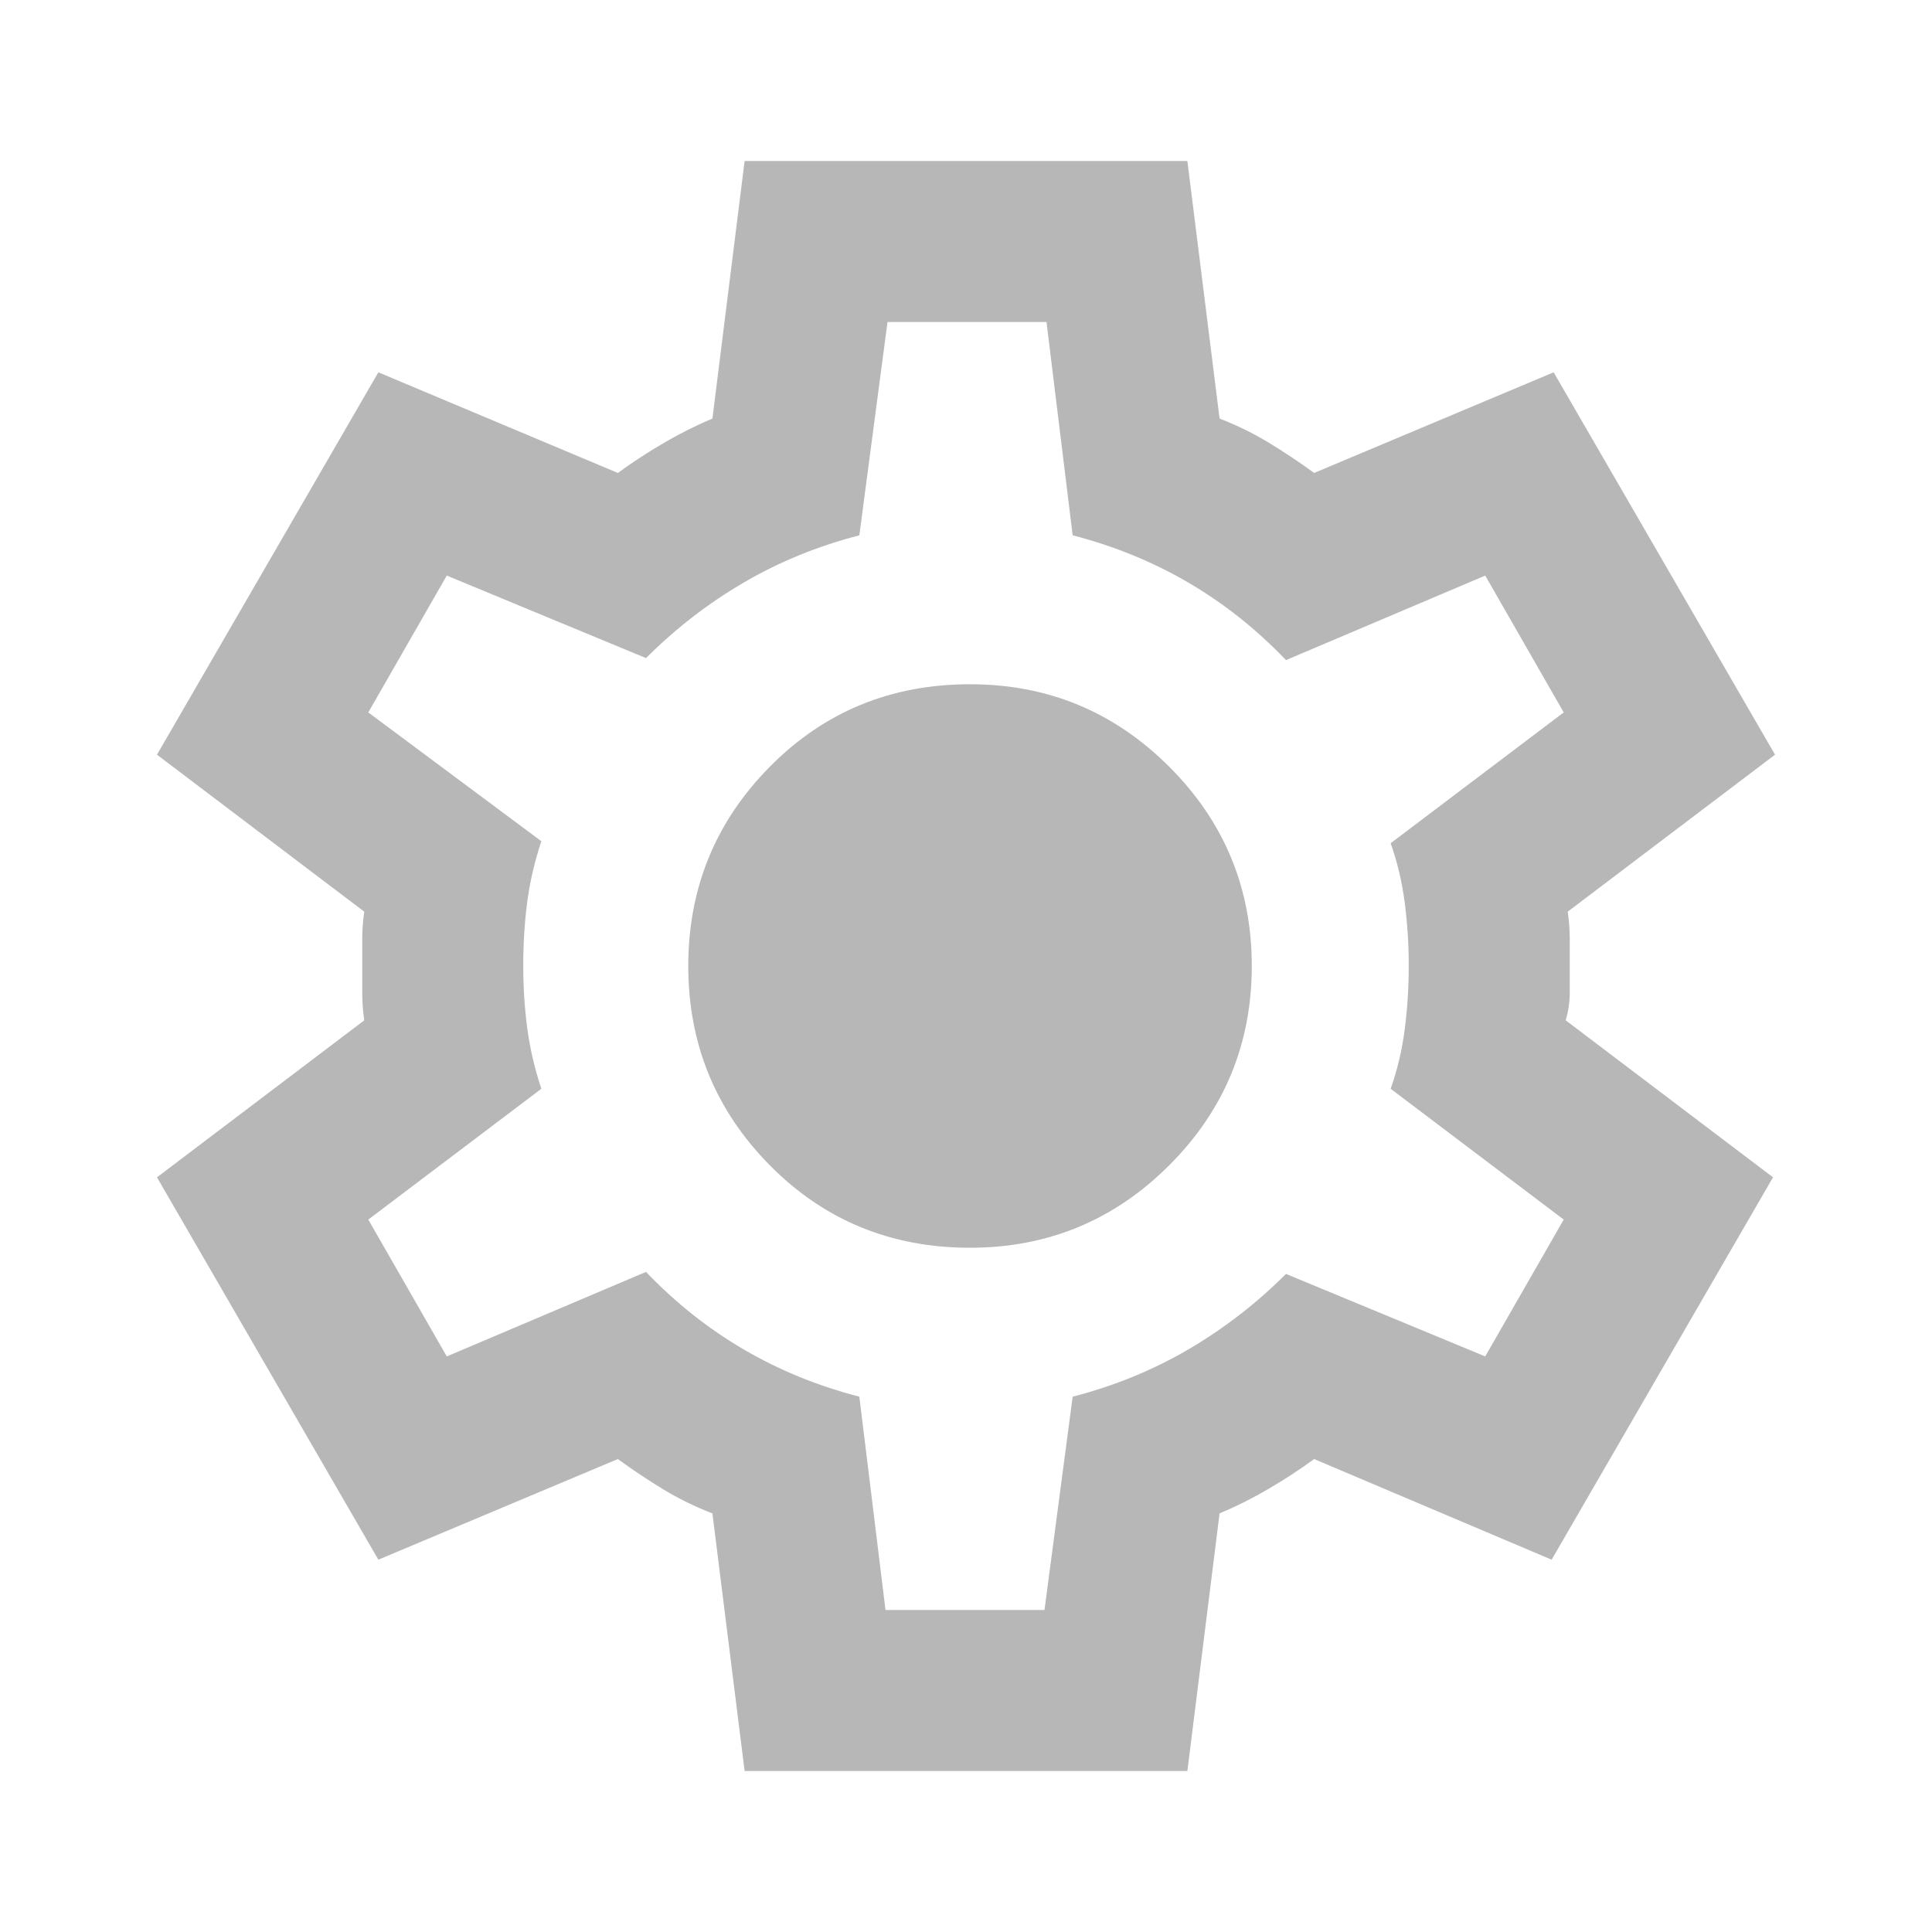
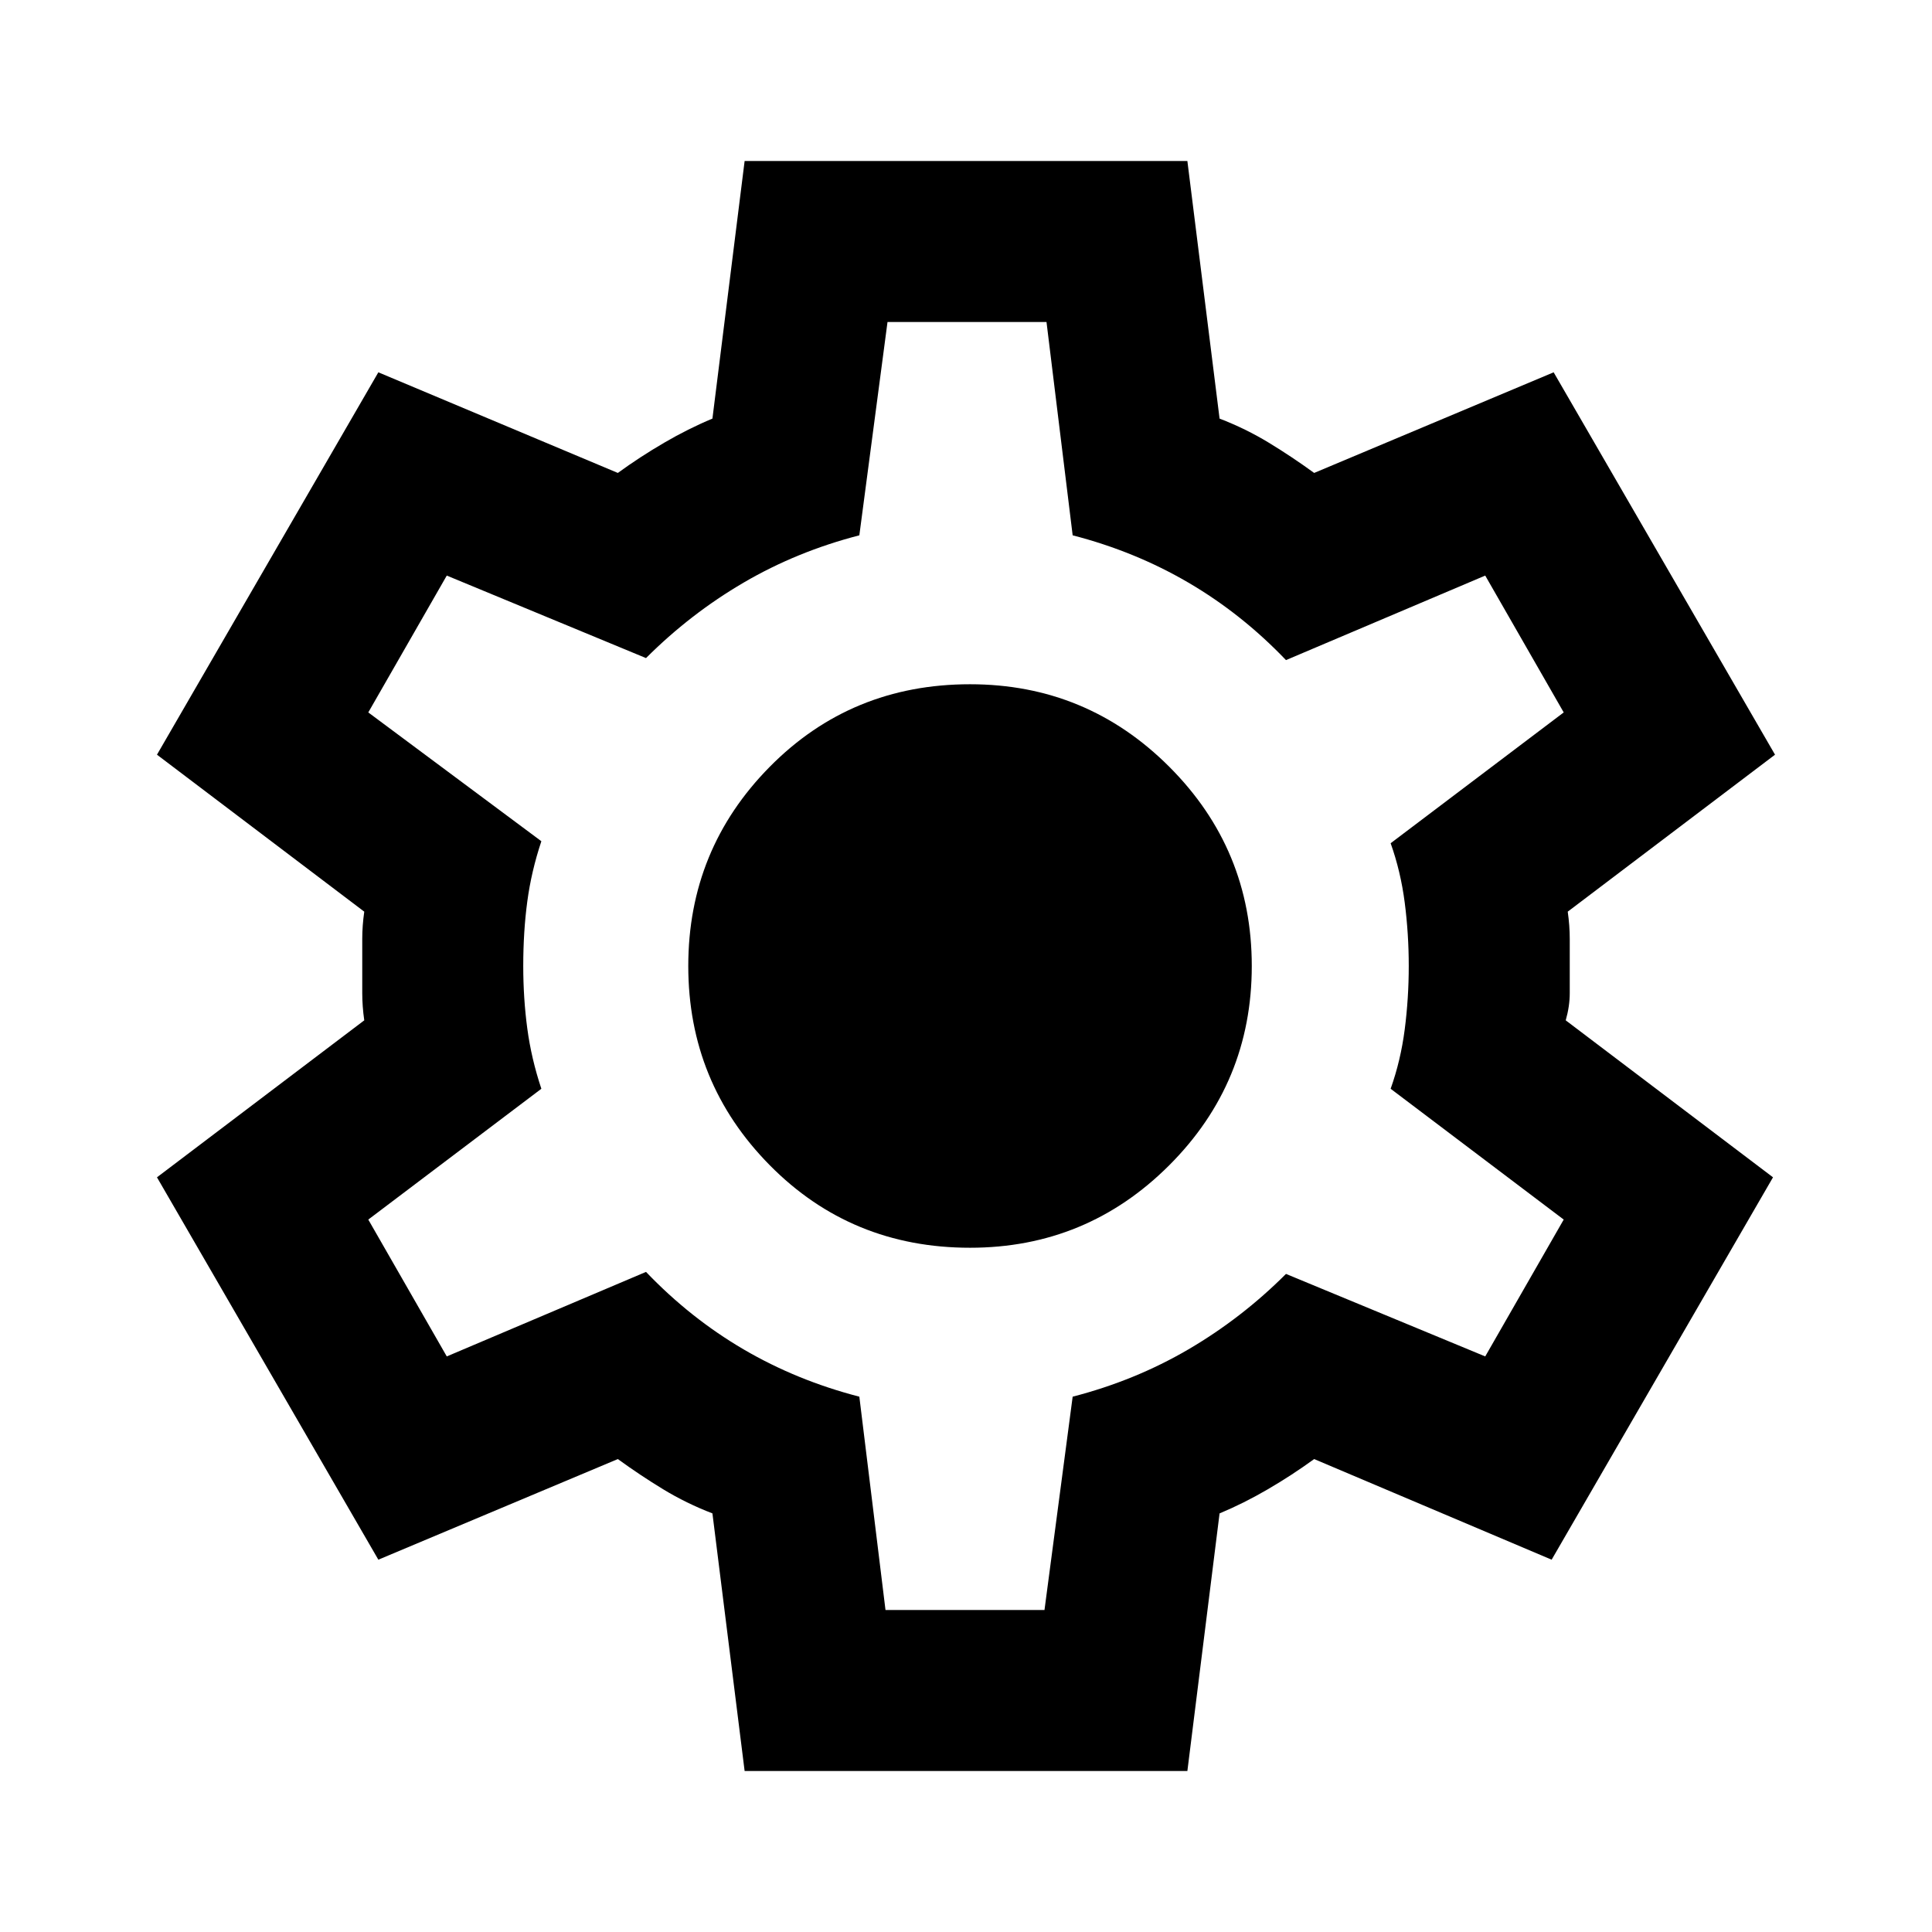
- <svg xmlns="http://www.w3.org/2000/svg" height="24px" viewBox="0 -960 960 960" width="24px" fill="#B7B7B7">
+ <svg xmlns="http://www.w3.org/2000/svg" height="24px" viewBox="0 -960 960 960" width="24px" fill="#000000">
  <path d="m370-80-16-128q-13-5-24.5-12T307-235l-119 50L78-375l103-78q-1-7-1-13.5v-27q0-6.5 1-13.5L78-585l110-190 119 50q11-8 23-15t24-12l16-128h220l16 128q13 5 24.5 12t22.5 15l119-50 110 190-103 78q1 7 1 13.5v27q0 6.5-2 13.5l103 78-110 190-118-50q-11 8-23 15t-24 12L590-80H370Zm70-80h79l14-106q31-8 57.5-23.5T639-327l99 41 39-68-86-65q5-14 7-29.5t2-31.5q0-16-2-31.5t-7-29.5l86-65-39-68-99 42q-22-23-48.5-38.5T533-694l-13-106h-79l-14 106q-31 8-57.5 23.5T321-633l-99-41-39 68 86 64q-5 15-7 30t-2 32q0 16 2 31t7 30l-86 65 39 68 99-42q22 23 48.5 38.5T427-266l13 106Zm42-180q58 0 99-41t41-99q0-58-41-99t-99-41q-59 0-99.5 41T342-480q0 58 40.5 99t99.5 41Zm-2-140Z" />
</svg>
